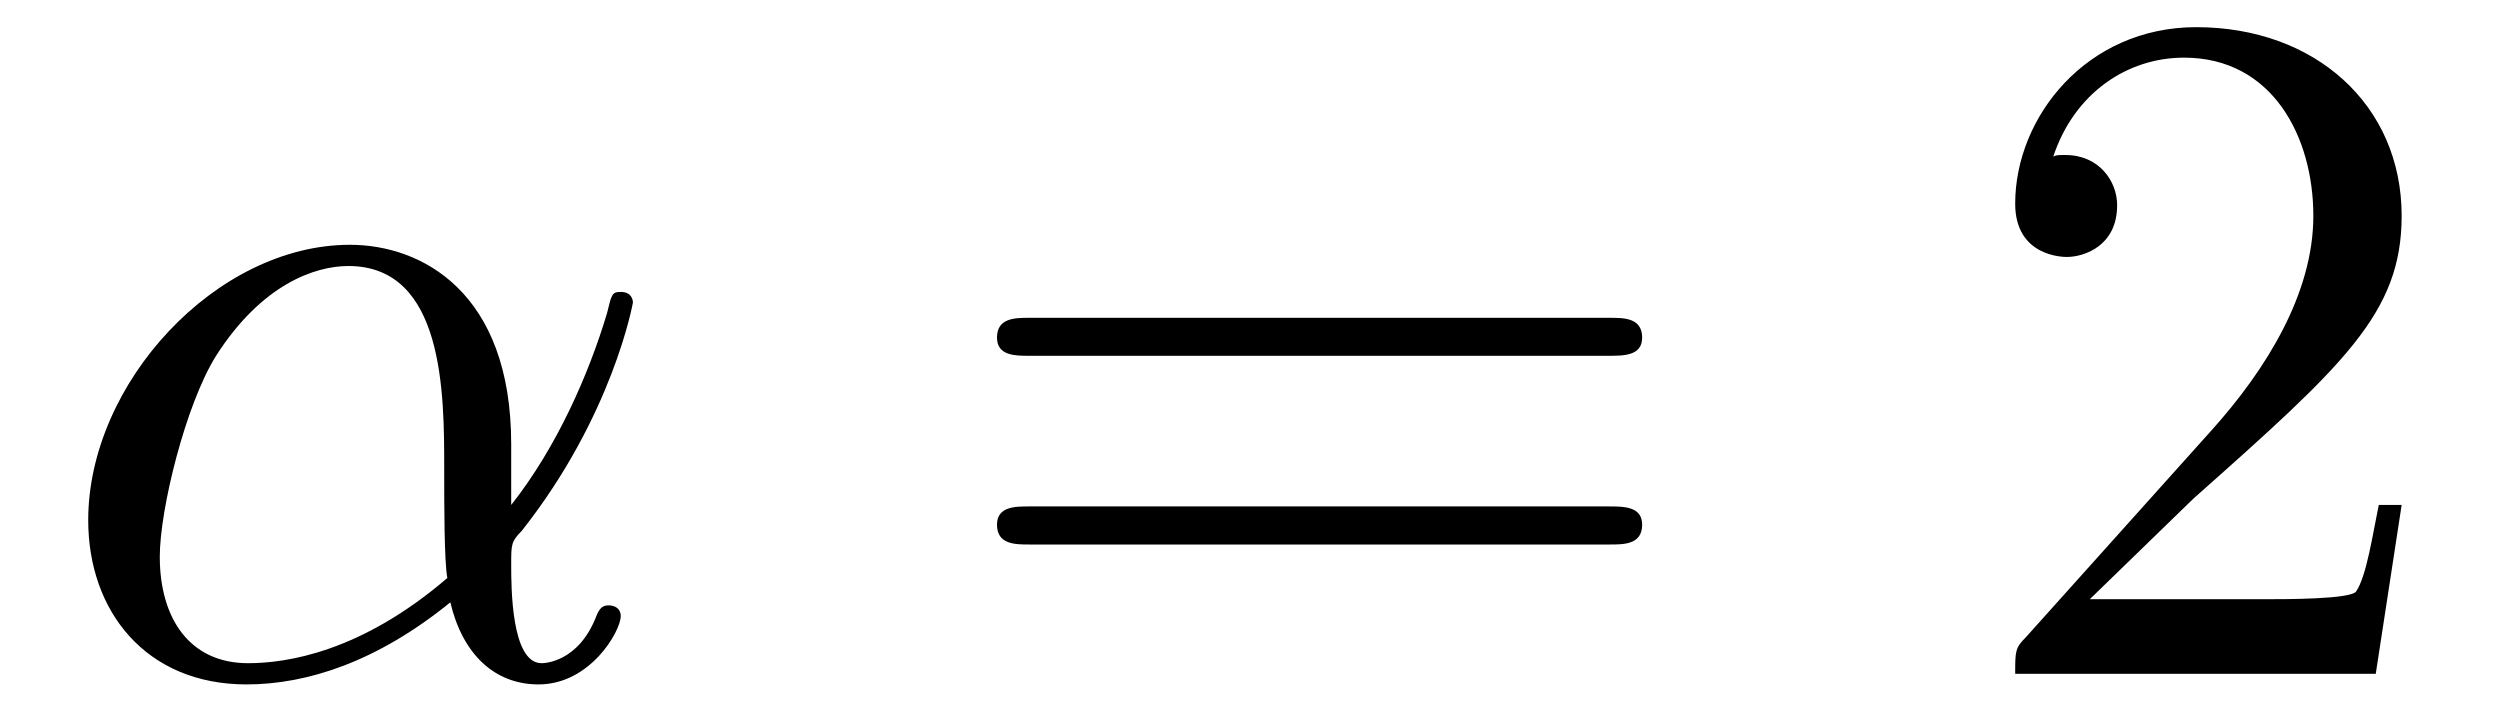
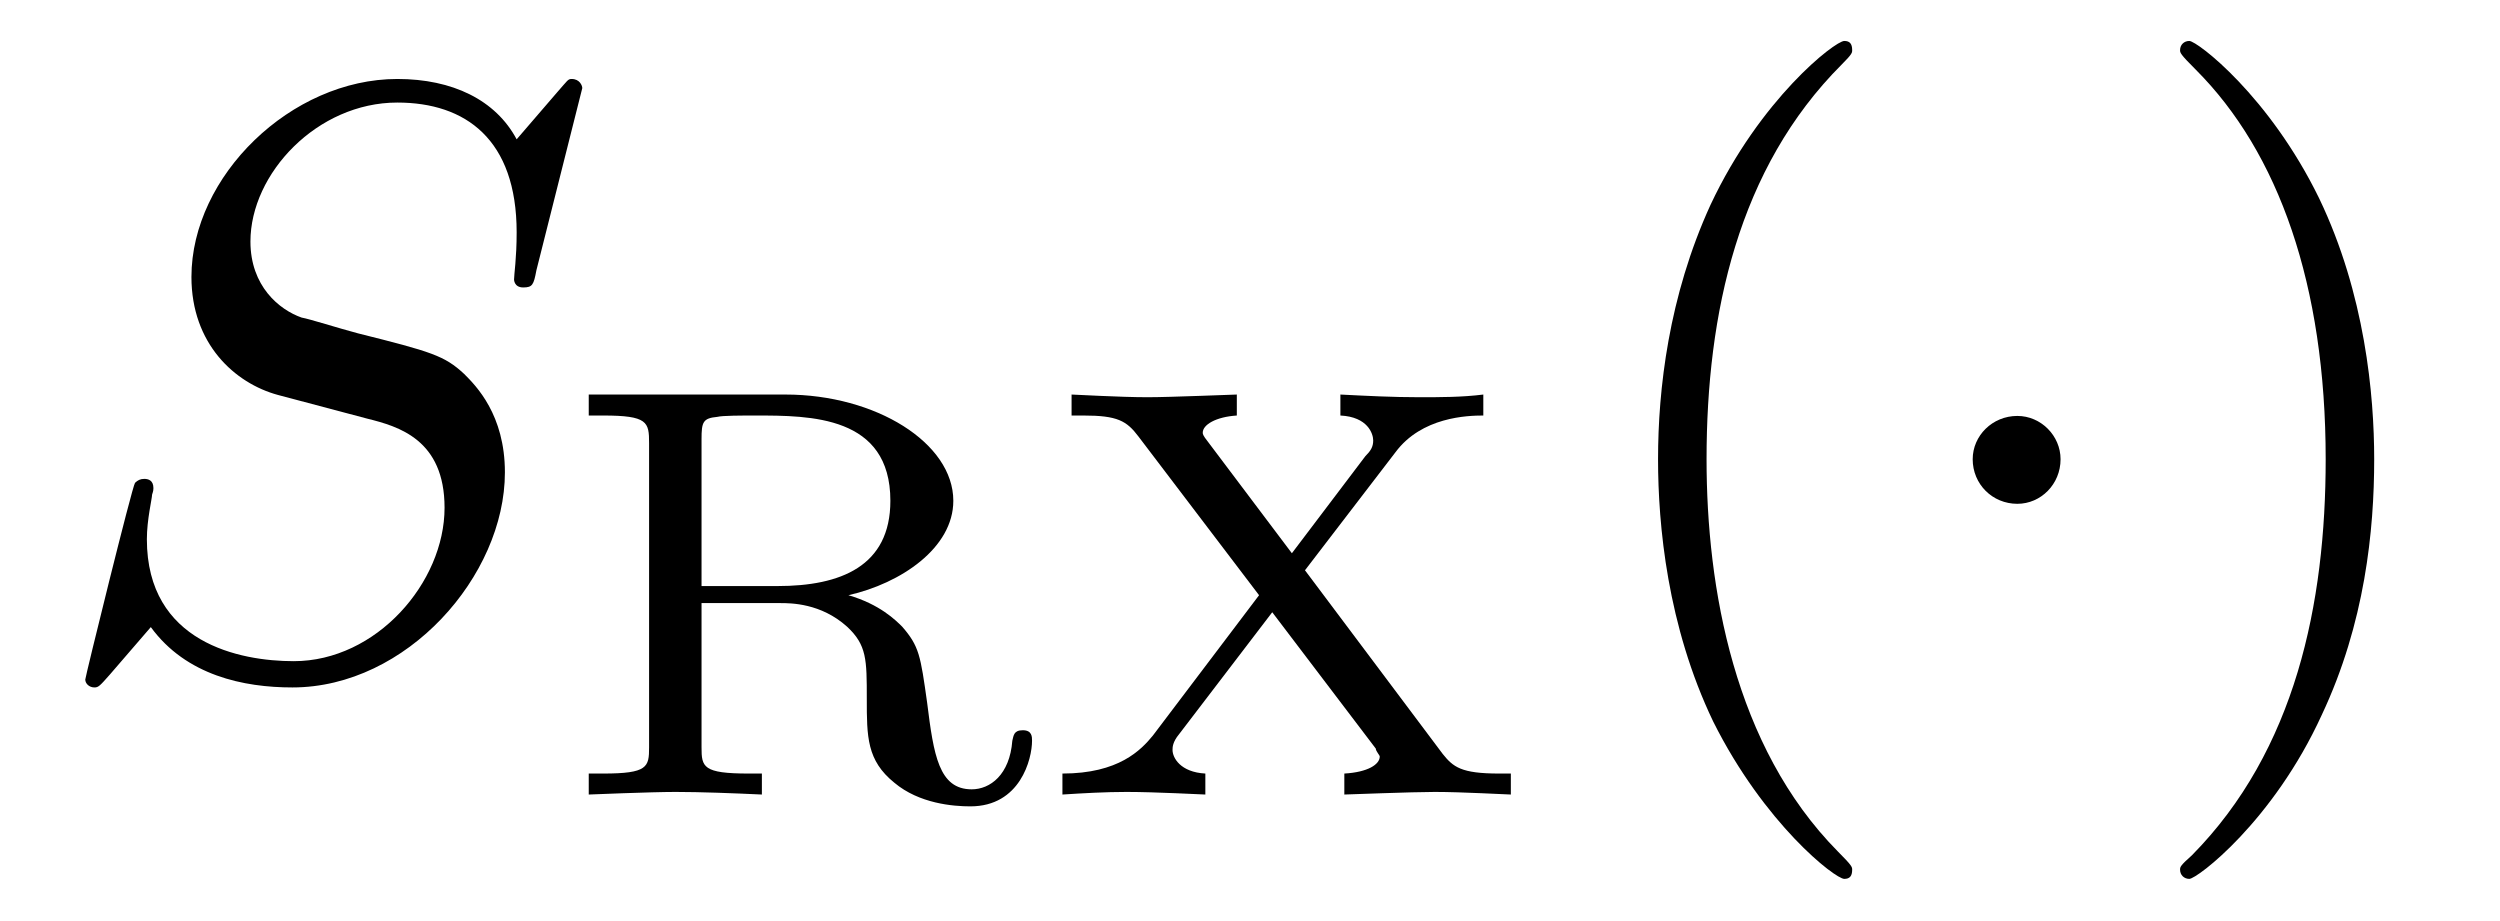
- <svg xmlns="http://www.w3.org/2000/svg" xmlns:xlink="http://www.w3.org/1999/xlink" viewBox="0 0 25.675 7.42">
+ <svg xmlns="http://www.w3.org/2000/svg" xmlns:xlink="http://www.w3.org/1999/xlink" viewBox="0 0 29.788 10.963">
  <defs>
    <g>
      <g id="glyph-0-0">
-         <path d="M 4.75 -2.359 C 4.75 -3.922 3.828 -4.406 3.094 -4.406 C 1.719 -4.406 0.406 -2.984 0.406 -1.578 C 0.406 -0.641 1 0.109 2.031 0.109 C 2.656 0.109 3.375 -0.125 4.125 -0.734 C 4.25 -0.203 4.578 0.109 5.031 0.109 C 5.562 0.109 5.875 -0.438 5.875 -0.594 C 5.875 -0.672 5.812 -0.703 5.75 -0.703 C 5.688 -0.703 5.656 -0.672 5.625 -0.594 C 5.438 -0.109 5.078 -0.109 5.062 -0.109 C 4.75 -0.109 4.75 -0.891 4.75 -1.125 C 4.75 -1.328 4.75 -1.359 4.859 -1.469 C 5.797 -2.656 6 -3.812 6 -3.812 C 6 -3.844 5.984 -3.922 5.875 -3.922 C 5.781 -3.922 5.781 -3.891 5.734 -3.703 C 5.547 -3.078 5.219 -2.328 4.75 -1.734 Z M 4.094 -0.984 C 3.203 -0.219 2.438 -0.109 2.047 -0.109 C 1.453 -0.109 1.141 -0.562 1.141 -1.203 C 1.141 -1.688 1.406 -2.766 1.719 -3.266 C 2.188 -4 2.734 -4.188 3.078 -4.188 C 4.062 -4.188 4.062 -2.875 4.062 -2.109 C 4.062 -1.734 4.062 -1.156 4.094 -0.984 Z M 4.094 -0.984 " />
+         <path d="M 6.438 -6.922 C 6.438 -6.953 6.406 -7.031 6.312 -7.031 C 6.266 -7.031 6.266 -7.016 6.141 -6.875 L 5.656 -6.312 C 5.406 -6.781 4.891 -7.031 4.234 -7.031 C 2.969 -7.031 1.781 -5.875 1.781 -4.672 C 1.781 -3.875 2.297 -3.406 2.812 -3.266 L 3.875 -2.984 C 4.25 -2.891 4.797 -2.734 4.797 -1.922 C 4.797 -1.031 3.984 -0.094 3 -0.094 C 2.359 -0.094 1.25 -0.312 1.25 -1.547 C 1.25 -1.781 1.312 -2.031 1.312 -2.078 C 1.328 -2.125 1.328 -2.141 1.328 -2.156 C 1.328 -2.25 1.266 -2.266 1.219 -2.266 C 1.172 -2.266 1.141 -2.25 1.109 -2.219 C 1.078 -2.188 0.516 0.094 0.516 0.125 C 0.516 0.172 0.562 0.219 0.625 0.219 C 0.672 0.219 0.688 0.203 0.812 0.062 L 1.297 -0.5 C 1.719 0.078 2.406 0.219 2.984 0.219 C 4.344 0.219 5.516 -1.109 5.516 -2.344 C 5.516 -3.031 5.172 -3.375 5.031 -3.516 C 4.797 -3.734 4.641 -3.781 3.766 -4 C 3.531 -4.062 3.188 -4.172 3.094 -4.188 C 2.828 -4.281 2.484 -4.562 2.484 -5.094 C 2.484 -5.906 3.281 -6.75 4.234 -6.75 C 5.047 -6.75 5.656 -6.312 5.656 -5.203 C 5.656 -4.891 5.625 -4.703 5.625 -4.641 C 5.625 -4.641 5.625 -4.547 5.734 -4.547 C 5.844 -4.547 5.859 -4.578 5.891 -4.75 Z M 6.438 -6.922 " />
      </g>
      <g id="glyph-1-0">
-         <path d="M 6.844 -3.266 C 7 -3.266 7.188 -3.266 7.188 -3.453 C 7.188 -3.656 7 -3.656 6.859 -3.656 L 0.891 -3.656 C 0.75 -3.656 0.562 -3.656 0.562 -3.453 C 0.562 -3.266 0.75 -3.266 0.891 -3.266 Z M 6.859 -1.328 C 7 -1.328 7.188 -1.328 7.188 -1.531 C 7.188 -1.719 7 -1.719 6.844 -1.719 L 0.891 -1.719 C 0.75 -1.719 0.562 -1.719 0.562 -1.531 C 0.562 -1.328 0.75 -1.328 0.891 -1.328 Z M 6.859 -1.328 " />
+         <path d="M 3.5 -2.375 C 4.125 -2.516 4.75 -2.938 4.75 -3.5 C 4.75 -4.188 3.828 -4.766 2.75 -4.766 L 0.406 -4.766 L 0.406 -4.516 L 0.578 -4.516 C 1.109 -4.516 1.125 -4.438 1.125 -4.188 L 1.125 -0.562 C 1.125 -0.328 1.109 -0.25 0.578 -0.25 L 0.406 -0.25 L 0.406 0 C 0.406 0 1.156 -0.031 1.438 -0.031 C 1.734 -0.031 2.125 -0.016 2.469 0 L 2.469 -0.25 L 2.312 -0.25 C 1.766 -0.25 1.75 -0.328 1.75 -0.562 L 1.75 -2.281 L 2.688 -2.281 C 2.812 -2.281 3.172 -2.281 3.484 -2 C 3.719 -1.781 3.719 -1.609 3.719 -1.141 C 3.719 -0.688 3.719 -0.406 4.047 -0.141 C 4.344 0.109 4.75 0.141 4.953 0.141 C 5.547 0.141 5.688 -0.422 5.688 -0.641 C 5.688 -0.688 5.688 -0.766 5.578 -0.766 C 5.469 -0.766 5.469 -0.703 5.453 -0.641 C 5.422 -0.234 5.188 -0.062 4.969 -0.062 C 4.578 -0.062 4.516 -0.469 4.438 -1.094 C 4.359 -1.656 4.344 -1.766 4.141 -2 C 4.062 -2.078 3.875 -2.266 3.5 -2.375 Z M 2.656 -2.484 L 1.75 -2.484 L 1.75 -4.234 C 1.75 -4.438 1.766 -4.484 1.938 -4.5 C 2 -4.516 2.234 -4.516 2.391 -4.516 C 3.047 -4.516 4 -4.516 4 -3.5 C 4 -2.719 3.406 -2.484 2.656 -2.484 Z M 2.656 -2.484 " />
      </g>
      <g id="glyph-1-1">
-         <path d="M 1.266 -0.766 L 2.328 -1.797 C 3.875 -3.172 4.469 -3.703 4.469 -4.703 C 4.469 -5.844 3.578 -6.641 2.359 -6.641 C 1.234 -6.641 0.5 -5.719 0.5 -4.828 C 0.5 -4.281 1 -4.281 1.031 -4.281 C 1.203 -4.281 1.547 -4.391 1.547 -4.812 C 1.547 -5.062 1.359 -5.328 1.016 -5.328 C 0.938 -5.328 0.922 -5.328 0.891 -5.312 C 1.109 -5.969 1.656 -6.328 2.234 -6.328 C 3.141 -6.328 3.562 -5.516 3.562 -4.703 C 3.562 -3.906 3.078 -3.125 2.516 -2.5 L 0.609 -0.375 C 0.5 -0.266 0.5 -0.234 0.5 0 L 4.203 0 L 4.469 -1.734 L 4.234 -1.734 C 4.172 -1.438 4.109 -1 4 -0.844 C 3.938 -0.766 3.281 -0.766 3.062 -0.766 Z M 1.266 -0.766 " />
+         <path d="M 3.156 -2.672 L 4.234 -4.078 C 4.547 -4.5 5.094 -4.516 5.281 -4.516 L 5.281 -4.766 C 5.031 -4.734 4.766 -4.734 4.516 -4.734 C 4.203 -4.734 3.891 -4.75 3.578 -4.766 L 3.578 -4.516 C 3.906 -4.5 3.969 -4.297 3.969 -4.219 C 3.969 -4.141 3.938 -4.094 3.875 -4.031 L 3 -2.875 L 2 -4.203 C 1.938 -4.281 1.938 -4.297 1.938 -4.312 C 1.938 -4.406 2.094 -4.5 2.344 -4.516 L 2.344 -4.766 C 2.312 -4.766 1.547 -4.734 1.281 -4.734 C 0.953 -4.734 0.406 -4.766 0.375 -4.766 L 0.375 -4.516 L 0.516 -4.516 C 0.922 -4.516 1.031 -4.453 1.172 -4.266 L 2.609 -2.375 L 1.344 -0.703 C 1.203 -0.531 0.938 -0.25 0.266 -0.25 L 0.266 0 C 0.516 -0.016 0.781 -0.031 1.031 -0.031 C 1.375 -0.031 1.938 0 1.969 0 L 1.969 -0.25 C 1.672 -0.266 1.578 -0.438 1.578 -0.531 C 1.578 -0.562 1.578 -0.625 1.656 -0.719 L 2.766 -2.172 L 4 -0.547 C 4 -0.516 4.047 -0.469 4.047 -0.453 C 4.047 -0.359 3.906 -0.266 3.625 -0.25 L 3.625 0 C 3.656 0 4.438 -0.031 4.703 -0.031 C 5.031 -0.031 5.562 0 5.609 0 L 5.609 -0.25 L 5.469 -0.25 C 5.016 -0.25 4.922 -0.328 4.797 -0.484 Z M 3.156 -2.672 " />
+       </g>
+       <g id="glyph-2-0">
+         <path d="M 3.297 2.391 C 3.297 2.359 3.297 2.344 3.125 2.172 C 1.891 0.922 1.562 -0.969 1.562 -2.5 C 1.562 -4.234 1.938 -5.969 3.172 -7.203 C 3.297 -7.328 3.297 -7.344 3.297 -7.375 C 3.297 -7.453 3.266 -7.484 3.203 -7.484 C 3.094 -7.484 2.203 -6.797 1.609 -5.531 C 1.109 -4.438 0.984 -3.328 0.984 -2.5 C 0.984 -1.719 1.094 -0.516 1.641 0.625 C 2.25 1.844 3.094 2.5 3.203 2.5 C 3.266 2.5 3.297 2.469 3.297 2.391 Z M 3.297 2.391 " />
+       </g>
+       <g id="glyph-2-1">
+         <path d="M 2.875 -2.5 C 2.875 -3.266 2.766 -4.469 2.219 -5.609 C 1.625 -6.828 0.766 -7.484 0.672 -7.484 C 0.609 -7.484 0.562 -7.438 0.562 -7.375 C 0.562 -7.344 0.562 -7.328 0.75 -7.141 C 1.734 -6.156 2.297 -4.578 2.297 -2.5 C 2.297 -0.781 1.938 0.969 0.703 2.219 C 0.562 2.344 0.562 2.359 0.562 2.391 C 0.562 2.453 0.609 2.5 0.672 2.5 C 0.766 2.5 1.672 1.812 2.25 0.547 C 2.766 -0.547 2.875 -1.656 2.875 -2.5 Z M 2.875 -2.5 " />
+       </g>
+       <g id="glyph-3-0">
+         <path d="M 1.906 -2.5 C 1.906 -2.781 1.672 -3.016 1.391 -3.016 C 1.094 -3.016 0.859 -2.781 0.859 -2.5 C 0.859 -2.203 1.094 -1.969 1.391 -1.969 C 1.672 -1.969 1.906 -2.203 1.906 -2.5 Z M 1.906 -2.5 " />
      </g>
    </g>
    <clipPath id="clip-0">
-       <path clip-rule="nonzero" d="M 0 2 L 7 2 L 7 7.422 L 0 7.422 Z M 0 2 " />
+       <path clip-rule="nonzero" d="M 19 0 L 23 0 L 23 10.965 L 19 10.965 Z M 19 0 " />
+     </clipPath>
+     <clipPath id="clip-1">
+       <path clip-rule="nonzero" d="M 25 0 L 29 0 L 29 10.965 L 25 10.965 Z M 25 0 " />
    </clipPath>
  </defs>
+   <g fill="rgb(0%, 0%, 0%)" fill-opacity="1">
+     <use xlink:href="#glyph-0-0" x="0.5" y="7.972" />
+   </g>
+   <g fill="rgb(0%, 0%, 0%)" fill-opacity="1">
+     <use xlink:href="#glyph-1-0" x="6.609" y="9.467" />
+     <use xlink:href="#glyph-1-1" x="12.393" y="9.467" />
+   </g>
  <g clip-path="url(#clip-0)">
    <g fill="rgb(0%, 0%, 0%)" fill-opacity="1">
-       <use xlink:href="#glyph-0-0" x="0.5" y="6.92" />
+       <use xlink:href="#glyph-2-0" x="18.772" y="7.972" />
    </g>
  </g>
  <g fill="rgb(0%, 0%, 0%)" fill-opacity="1">
-     <use xlink:href="#glyph-1-0" x="9.677" y="6.92" />
+     <use xlink:href="#glyph-3-0" x="22.646" y="7.972" />
  </g>
-   <g fill="rgb(0%, 0%, 0%)" fill-opacity="1">
-     <use xlink:href="#glyph-1-1" x="20.196" y="6.92" />
+   <g clip-path="url(#clip-1)">
+     <g fill="rgb(0%, 0%, 0%)" fill-opacity="1">
+       <use xlink:href="#glyph-2-1" x="25.414" y="7.972" />
+     </g>
  </g>
</svg>
